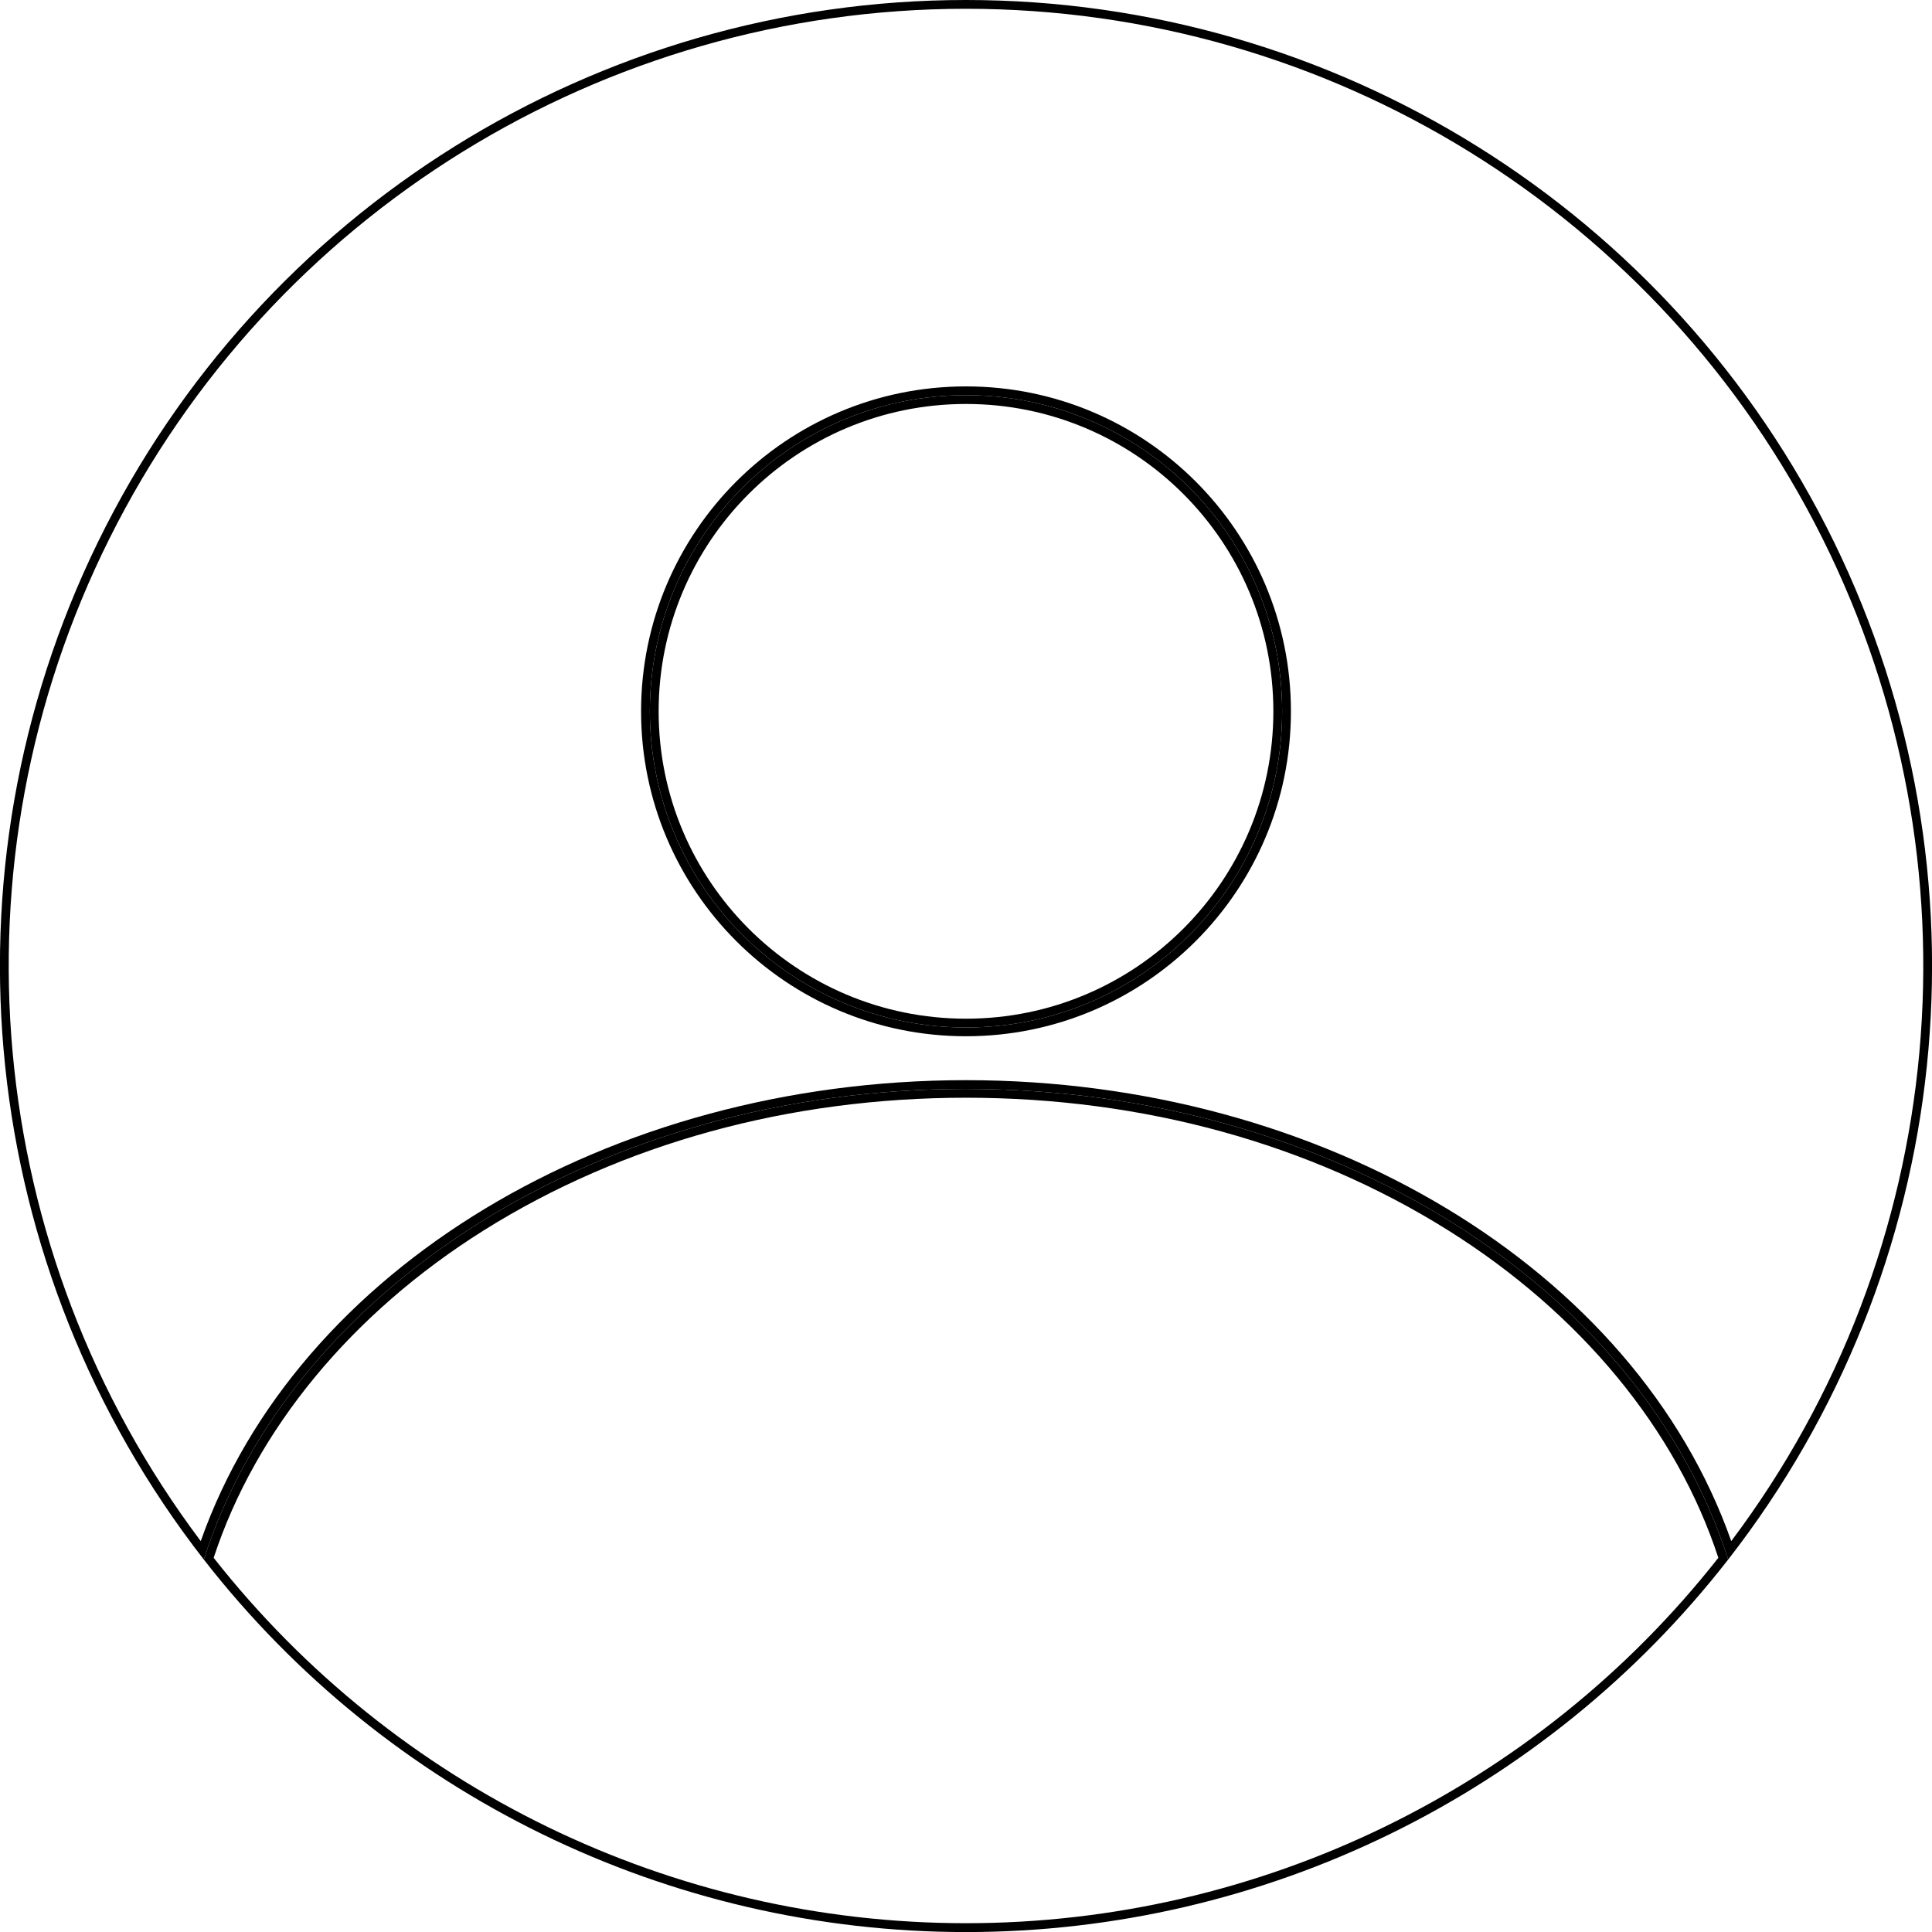
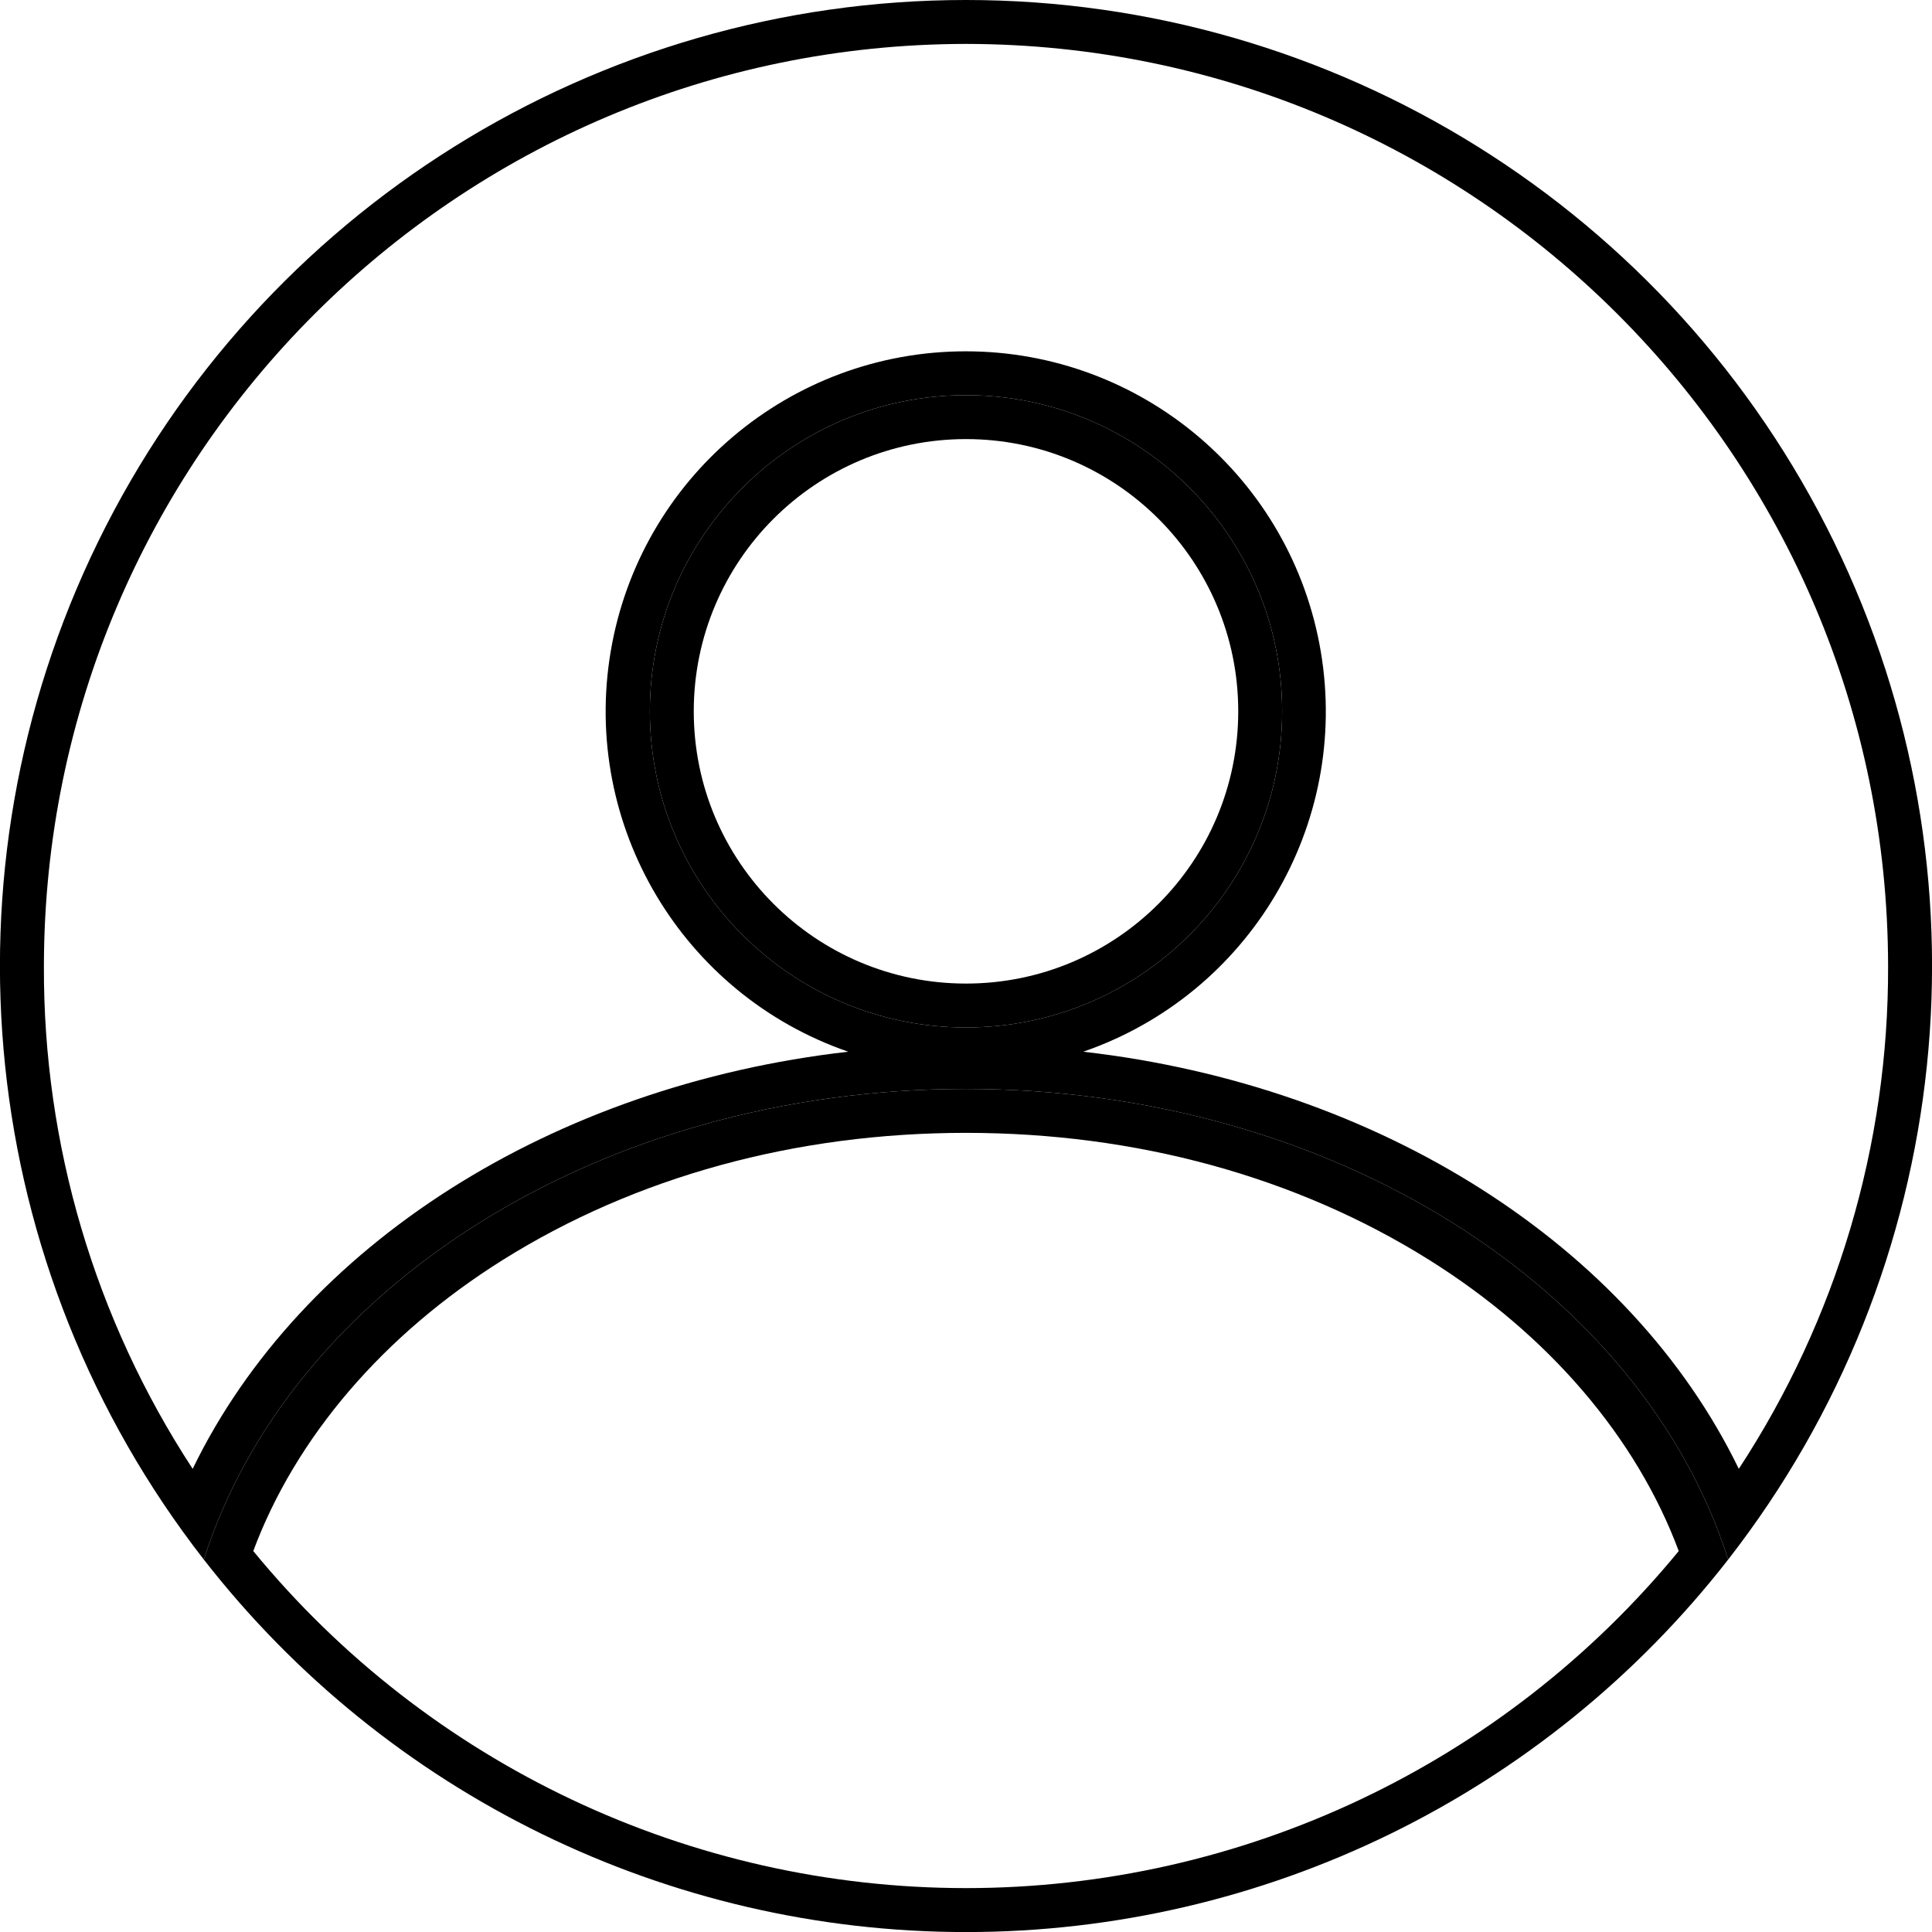
<svg xmlns="http://www.w3.org/2000/svg" id="Layer_1" data-name="Layer 1" viewBox="0 0 220 220">
-   <path d="M202.5,91a109,109,0,0,1,87.14,174.49c-10.92-31-46.42-52.49-87.14-52.49s-76.22,21.49-87.14,52.49A109,109,0,0,1,202.5,91m0,117a37,37,0,1,0-37-37,37,37,0,0,0,37,37m0-118a110,110,0,0,0-86.79,177.59C125.5,236.8,160.64,214,202.5,214s77,22.8,86.79,53.59A110,110,0,0,0,202.5,90Zm0,117a36,36,0,1,1,36-36,36,36,0,0,1-36,36Z" transform="translate(-92.5 -90)" />
-   <path d="M202.5,136a35,35,0,1,1-35,35,35,35,0,0,1,35-35m0-1a36,36,0,1,0,36,36,36,36,0,0,0-36-36Z" transform="translate(-92.5 -90)" />
-   <path d="M202.5,215c20.15,0,39.13,5.22,54.89,15.09,15.07,9.45,26,22.68,30.78,37.3a109,109,0,0,1-171.34,0c4.8-14.62,15.71-27.85,30.78-37.3C163.37,220.22,182.35,215,202.5,215m0-1c-41.86,0-77,22.8-86.79,53.59a110,110,0,0,0,173.58,0C279.5,236.8,244.36,214,202.5,214Z" transform="translate(-92.5 -90)" />
+   <path d="M202.5,95a105.12,105.12,0,0,1,105,105,103.83,103.83,0,0,1-17,57.26c-12.37-25.5-41-43.66-74.65-47.5a41,41,0,1,0-26.76,0c-33.68,3.84-62.28,22-74.65,47.5A103.83,103.83,0,0,1,97.5,200a105.12,105.12,0,0,1,105-105m0-5a110,110,0,0,0-86.79,177.59C125.5,236.8,160.64,214,202.5,214s77,22.8,86.79,53.59A110,110,0,0,0,202.5,90Zm0,117a36,36,0,1,1,36-36,36,36,0,0,1-36,36Z" transform="translate(-92.5 -90)" />
+   <path d="M202.5,140a31,31,0,1,1-31,31,31,31,0,0,1,31-31m0-5a36,36,0,1,0,36,36,36,36,0,0,0-36-36Z" transform="translate(-92.5 -90)" />
+   <path d="M202.5,219c19.39,0,37.64,5,52.76,14.48,13.58,8.51,23.58,20.2,28.4,33.14a105,105,0,0,1-162.32,0c4.82-12.94,14.82-24.63,28.4-33.14C164.86,224,183.11,219,202.5,219m0-5c-41.86,0-77,22.8-86.79,53.59a110,110,0,0,0,173.58,0C279.5,236.8,244.36,214,202.5,214Z" transform="translate(-92.5 -90)" />
</svg>
